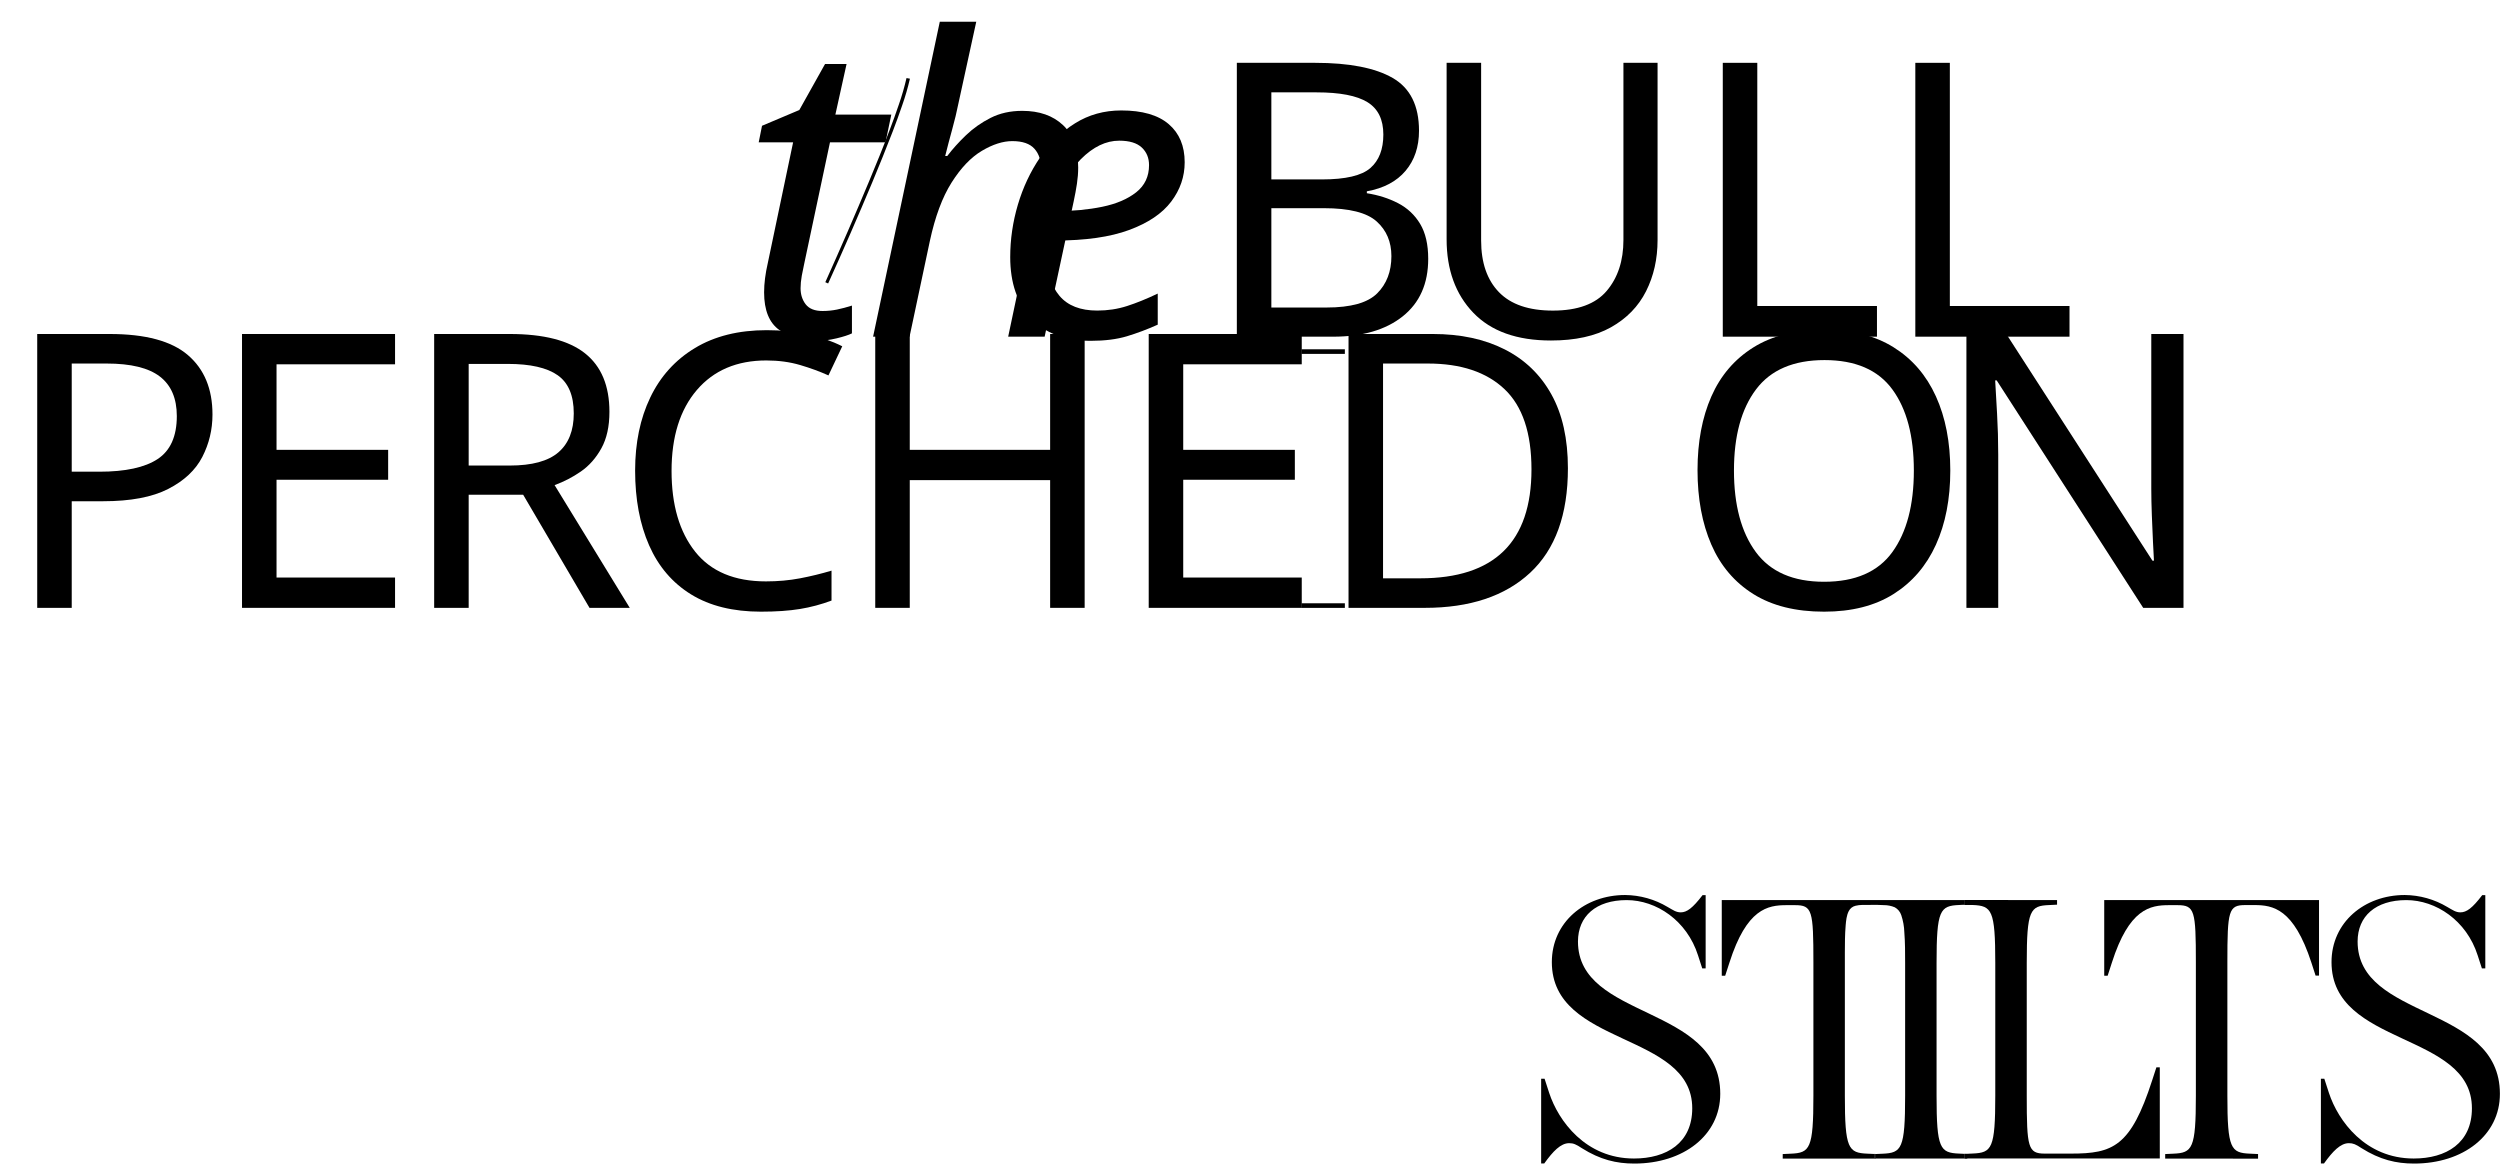
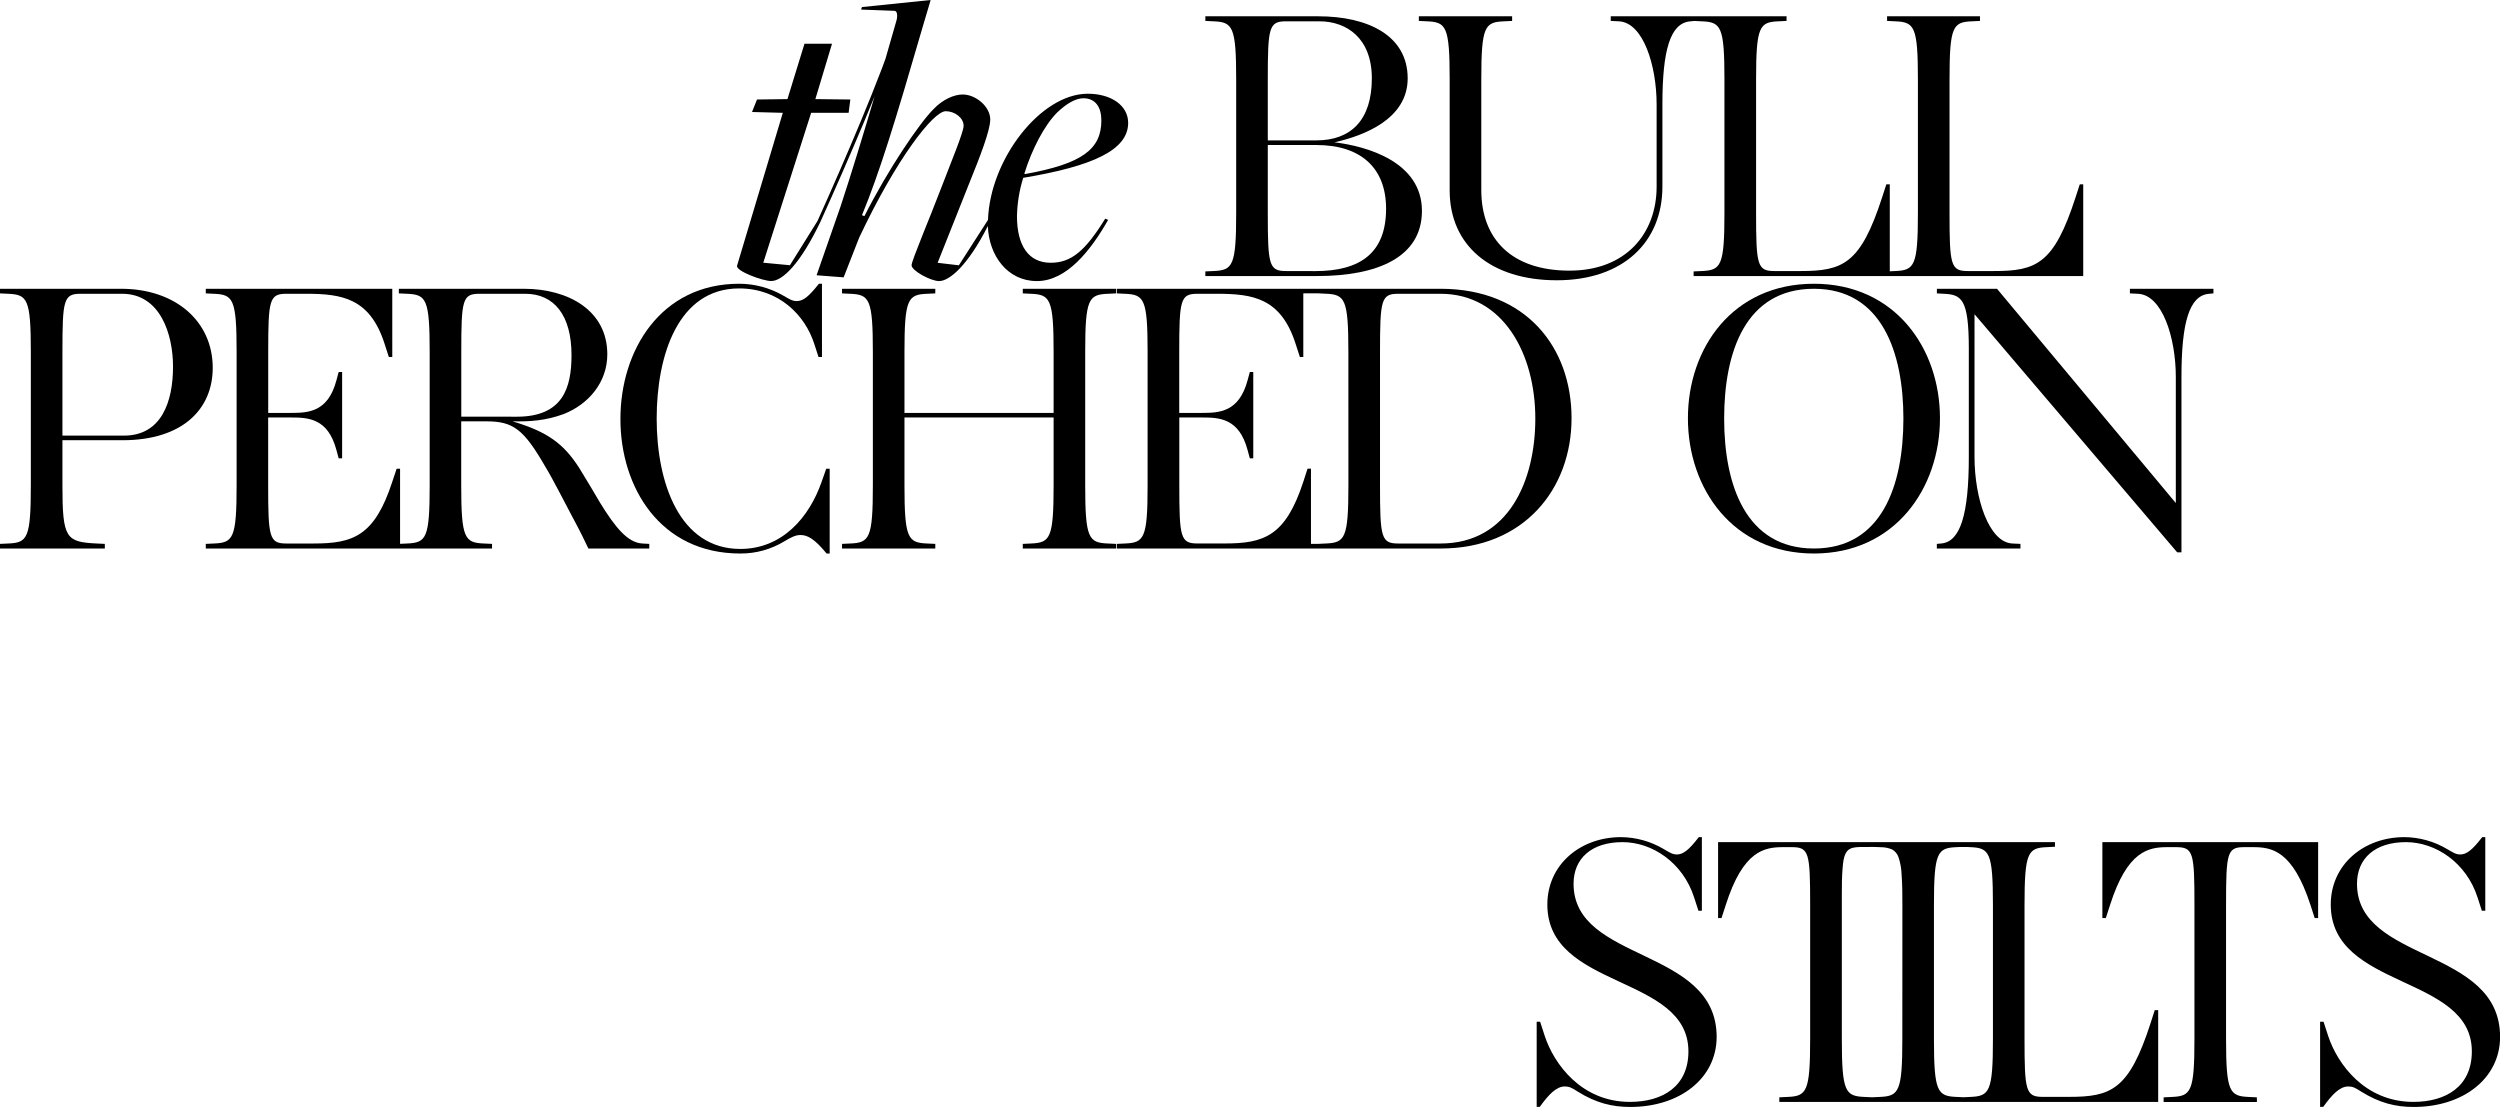
- <svg xmlns="http://www.w3.org/2000/svg" viewBox="0 0 1460.06 679.55">
-   <defs>
-     <style>.cls-1,.cls-7{font-size:224px;font-family:AWConquerorStdDidot-Light, AWConqueror Std Didot;font-weight:300;}.cls-1{letter-spacing:-0.12em;}.cls-2{letter-spacing:-0.06em;}.cls-3,.cls-7{letter-spacing:-0.1em;}.cls-4{letter-spacing:-0.04em;}.cls-5{font-size:242px;font-family:FreightBigProBook-Italic, FreightBig Pro;font-style:italic;letter-spacing:-0.04em;}.cls-6{letter-spacing:0em;}.cls-8{letter-spacing:-0.12em;}.cls-9{letter-spacing:-0.12em;}.cls-10{letter-spacing:-0.08em;}.cls-11{letter-spacing:-0.06em;}</style>
-   </defs>
+ <svg xmlns="http://www.w3.org/2000/svg" viewBox="0 0 1453.12 643.38">
  <g id="Layer_2" data-name="Layer 2">
    <g id="Text">
-       <g id="_6" data-name="6">
-         <text class="cls-1" transform="translate(700.61 196.63)">B<tspan class="cls-2" x="124.09" y="0">U</tspan>
-           <tspan class="cls-3" x="283.8" y="0">L</tspan>
-           <tspan class="cls-4" x="396.25" y="0">L</tspan>
-         </text>
-         <text class="cls-5" transform="translate(432.46 196.63)">th<tspan class="cls-6" x="145.92" y="0">e</tspan>
-         </text>
-         <path d="M482,164.81q13.2-29.33,25.6-59C511.73,95.9,515.77,86,519.56,76c1.87-5,3.75-10,5.44-15.1a145.49,145.49,0,0,0,4.42-15.31l2,.37a145,145,0,0,1-4.52,15.57c-1.71,5.1-3.61,10.13-5.5,15.16-3.83,10-7.9,20-12,29.87q-12.43,29.7-25.75,59Z" />
-         <text class="cls-7" transform="translate(0 355)">P<tspan class="cls-8" x="119.61" y="0">E</tspan>
-           <tspan class="cls-9" x="231.83" y="0">R</tspan>
-           <tspan class="cls-10" x="357.27" y="0">C</tspan>
-           <tspan class="cls-11" x="489.43" y="0">H</tspan>
-           <tspan x="649.14" y="0">E</tspan>
-           <tspan class="cls-4" x="765.84" y="0">D </tspan>
-           <tspan class="cls-10" x="977.74" y="0">O</tspan>
-           <tspan class="cls-4" x="1126.7" y="0">N</tspan>
-         </text>
-         <path d="M805.49,355H805v0Z" />
-         <rect x="760.06" y="203.99" width="25.37" height="2.69" />
-         <rect x="760.06" y="352.33" width="25.37" height="2.69" />
-         <path d="M954.5,679.55c-10.52,0-19.93-2.24-30.68-9-3.36-2.24-4.93-2.91-7.4-2.91-4.92,0-9.4,4.71-14.56,11.87h-1.79v-49.5h2l2.69,8.29c5.37,16.35,21.28,38.3,49.5,38.3,19,0,34.05-9,34.05-29.34,0-44.8-82-35.84-82-85.35,0-23.29,19.27-39.2,42.79-39.2a49.29,49.29,0,0,1,24.86,7c3.14,1.79,4.93,3.13,7.62,3.13,3.58,0,6.94-2.46,12.77-10.08h1.79v42.79h-2l-2.46-7.62c-6.5-20.38-24.42-32.25-41.67-32.25-17.92,0-28.44,9.4-28.44,24.19,0,45.92,83.1,36.73,83.1,88.93C1004.68,663,983.18,679.55,954.5,679.55Z" />
-         <path d="M1095.07,673.93l-.34,0v2.69h.67V674Z" />
-         <path d="M1095.07,673.93l-.34,0v2.69h.67V674Zm52.32-148.26v2.68l.78,0,.77,0v-2.68Zm.78,148.24-.78,0v2.69h1.55V674Z" />
-         <path d="M1144.24,673.73l3.93.18-.78,0v2.69h-52V674l-.33,0,4.37-.2c11.2-.45,13.21-2.91,13.21-33.82V562.4c0-5.95,0-11.91-.46-17.85a35.34,35.34,0,0,0-1.8-10.1,8.17,8.17,0,0,0-3.75-4.55,16.18,16.18,0,0,0-6.34-1.28c-2.86-.2-5.72-.19-8.58-.13-2.62,0-5.46-.15-8,.49a5.92,5.92,0,0,0-4,3.15c-1.29,2.51-1.56,5.55-1.8,8.32-.45,5.26-.45,10.57-.47,15.85,0,1.89,0,3.77,0,5.65v78c0,30.91,2,33.37,13.22,33.82l4.37.2-.34,0v2.69h-53.54V674l4.71-.22c11.2-.45,13.21-2.91,13.21-33.82V562c0-30.24-.67-33.37-10.75-33.37h-4.93c-11,0-23.29,2-33.37,33.6l-2.47,7.61h-2V525.67h141.81v2.68l.78,0-2.3.11-1.63.08C1133,529,1131,531.49,1131,562.4v77.51C1131,670.82,1133,673.28,1144.24,673.73Z" />
-         <path d="M1259.39,623.33l-2.47,7.62c-12.54,38.75-22.85,42.78-47.49,42.78H1194.2c-9.85,0-10.53-3.58-10.53-33.82V562.4c0-30.91,2-33.37,13-33.82l4.7-.23v-2.68h-54v2.68l.78,0,2.29.11,1.63.08c11.2.45,13.22,2.91,13.22,33.82v77.51c0,30.91-2,33.37-13.22,33.82l-3.92.18-.78,0v2.69h114V623.33Z" />
-         <path d="M1264.52,676.64V674l4.7-.22c11.2-.45,13.22-2.91,13.22-33.82V562c0-30.24-.68-33.37-10.76-33.37h-4.92c-11,0-23.3,2-33.38,33.6l-2.46,7.61h-2V525.67h125.44v44.12h-2l-2.46-7.61c-10.3-31.59-22.4-33.6-33.38-33.6h-5.15c-9.85,0-10.53,3.13-10.53,33.37v78c0,30.91,2,33.37,13.22,33.82l4.7.22v2.69Z" />
-         <path d="M1409.89,679.55c-10.53,0-19.94-2.24-30.69-9-3.36-2.24-4.93-2.91-7.39-2.91-4.93,0-9.41,4.71-14.56,11.87h-1.79v-49.5h2l2.69,8.29c5.38,16.35,21.28,38.3,49.51,38.3,19,0,34-9,34-29.34,0-44.8-82-35.84-82-85.35,0-23.29,19.26-39.2,42.78-39.2a49.33,49.33,0,0,1,24.87,7c3.13,1.79,4.93,3.13,7.61,3.13,3.59,0,7-2.46,12.77-10.08h1.79v42.79h-2l-2.47-7.62c-6.49-20.38-24.41-32.25-41.66-32.25-17.92,0-28.45,9.4-28.45,24.19,0,45.92,83.1,36.73,83.1,88.93C1460.06,663,1438.56,679.55,1409.89,679.55Z" />
-         <polygon points="1172.8 525.67 1172.8 528.5 1145.87 528.5 1148.17 528.39 1147.39 528.35 1147.39 525.67 1172.8 525.67" />
-       </g>
+       <path d="M826.5,122.59c0-28.67-32.26-37.63-50.85-39.87,17-3.81,42.56-13.44,42.56-37.18,0-24.87-23.07-36.07-52-36.07H700.61v2.69l4.7.23c11.2.44,13.22,2.91,13.22,33.82v77.5c0,30.91-2,33.38-13.22,33.83l-4.7.22v2.69h65C800.73,160.45,826.5,149.47,826.5,122.59ZM736.9,46.21c0-30.24.67-33.82,10.52-33.82h19.49c15.9,0,30.47,9.85,30.47,33.15,0,24.19-12.1,36.06-32.26,36.06H736.9Zm10.52,111.33c-9.85,0-10.52-3.59-10.52-33.83V84.29h28.22c26.21,0,40.54,13.66,40.54,37,0,25.76-15,36.29-41.21,36.29Z" />
+       <path d="M842.62,46.21v64.51c0,32,24,52.19,62.27,52.19,38.53,0,61.38-22.17,61.38-54.43V60.77c0-31.58,4.48-47.49,16.35-48.38l2.23-.21,4.27.21c11.2.44,13.21,2.91,13.21,33.82v77.5c0,30.91-2,33.38-13.21,33.83l-4.71.22v2.69h226.46V107.14h-2l-2.47,7.61c-12.54,38.76-22.84,42.79-47.48,42.79h-15.24c-9.85,0-10.52-3.59-10.52-33.83V46.21c0-30.91,2-33.38,13-33.82l4.7-.23V9.47h-54v2.69l4.7.23c11.2.44,13.22,2.91,13.22,33.82v77.5c0,30.91-2,33.38-13.22,33.83l-3.13.15V107.14h-2l-2.46,7.61c-12.55,38.76-22.85,42.79-47.49,42.79h-15.23c-9.86,0-10.53-3.59-10.53-33.83V46.21c0-30.91,2-33.38,13-33.82l4.71-.23V9.47H936.25v2.69l4.71.23c14.11.67,21.95,25.53,21.95,48.38v47.71c0,27.11-17.7,48.83-50.63,48.83C878.69,157.31,861,139,861,110.5V46.21c0-30.91,2-33.38,13.22-33.82l4.7-.23V9.47H824.7v2.69l4.71.23C840.6,12.83,842.62,15.3,842.62,46.21Z" />
+       <path d="M448.26,163.35c6.53,0,16.94-9.92,28.8-34.85h0q13.1-28.91,25.38-58.16,3-7.2,5.94-14.44c-6.16,20.83-13.57,45.26-19.91,64.39L474.63,160l15.73,1.21,9-23c21.54-45.73,43.08-73.57,50.34-73.57,5.32,0,10.4,3.88,10.4,8.47,0,3.63-7.26,21.06-12.34,34.37-7.74,20.33-17.91,44-17.91,46.71,0,3.14,11.13,9.19,16,9.19,6.05,0,16.78-9.16,28.34-32,.57,17.09,11.34,32,28.53,32s31.22-17.66,41.38-35.57l-1.69-.73c-11.62,18.88-19.84,25.65-31.7,25.65-12.83,0-19.6-9.92-19.6-27.1a80.74,80.74,0,0,1,3.63-22.27c40.65-6.77,61-16.21,61-31.94,0-10.16-9.92-16.94-23.47-16.94-27.51,0-56.87,38.34-58,73.35l0,0-16.94,26.38-12.34-1.46S557.16,122,563,107.45c6.77-16.7,12.58-31.7,12.58-38,0-7.51-8.47-14.53-16-14.53-5.08,0-11.62,2.91-16.94,8.47-8.47,8.48-26.62,35.34-40.18,62.2l-1.45-.48c10.17-24.69,19.12-53.73,35.34-109.63L540.94,0,501,4.11l-.48,1.46,19.36.72c1.69,0,1.94,2.91,1.21,5.57,0,0-2.53,9-6.42,22.34q-1,2.79-2.06,5.58c-3.8,10-7.84,19.94-11.93,29.85q-12.33,29.61-25.54,58.87l-16,25.66-15.49-1.46,27.83-87.12h21.78l1-7.74-20.33-.24,9.68-32.19h-16L457.7,57.6,440,57.84l-2.9,7.26,17.91.48L428.42,154.4C427.45,157.54,443.42,163.35,448.26,163.35Zm166.25-98c5.32-5.08,10.65-8.23,15.25-8.23,7.26,0,10.4,5.57,10.4,12.83,0,16.7-10.89,25.17-44.28,31.22l-.49-.24C599.75,86.88,607,72.84,614.51,65.34Z" />
+       <path d="M70.34,167.85H0v2.68l4.7.23c11.2.45,13.22,2.91,13.22,33.82v77.5c0,30.92-2,33.38-13.22,33.83l-4.7.22v2.69H60.93v-2.69l-4.71-.22C38.3,315,36.29,313,36.29,282.08v-26.2H71.23c34.72,0,52.42-17.92,52.42-42.11C123.65,186.88,102.14,167.85,70.34,167.85Zm1.79,85.34H36.29V204.58c0-30.24.67-33.82,10.53-33.82H71c22.17,0,29.57,23.52,29.57,42.33C100.58,233.48,93.86,253.19,72.13,253.19Z" />
+       <path d="M348.76,292.17c-2.24-3.81-8.29-14.12-12.09-20.17-9.19-14.33-18.6-21.05-38.76-27.1,10.31.22,19.49-.45,29.8-4.26C342,235,353,222.28,353,205.93c0-25.32-22.4-38.08-48.61-38.08H231.83v2.68l4.71.23c11.2.45,13.21,2.91,13.21,33.82v77.5c0,30.92-2,33.38-13.21,33.83l-4,.19V272.45h-2L228,280.07c-10.3,31.58-22.85,35.84-45.7,35.84h-15.9c-9.86,0-10.53-3.59-10.53-33.83V242.66h13.22c10.08,0,21.5.45,26.43,18.82l1.34,4.92h2V216.23h-2l-1.34,4.93C190.62,239.53,179.2,240,169.12,240H155.9V204.58c0-30.24.67-33.82,10.53-33.82h11.42c20.84,0,37.19,2.46,45.7,29.12l2.46,7.61h2V167.85H119.61v2.68l4.71.23c11.2.45,13.21,2.91,13.21,33.82v77.5c0,30.92-2,33.38-13.21,33.83l-4.71.22v2.69H286v-2.69l-4.7-.22c-11.2-.45-13.22-2.91-13.22-33.83V244.9h14.56c15.68,0,21.73,4.48,34.5,26.66,4.25,6.94,11,20.38,15.45,28.67,4.71,8.73,7.4,14.33,9.41,18.59h35.39v-2.69l-4-.22C364.89,315.46,357.72,306.72,348.76,292.17Zm-80.64-50V204.58c0-30.24.67-33.82,10.53-33.82h26.66c16.8,0,26.88,12.54,26.88,35.61,0,19-4.93,35.84-31.81,35.84Z" />
+       <path d="M477.56,280.07c-7.17,20.61-22.85,39-47.27,39-35.39,0-48.6-38.52-48.6-75.71,0-37,12.54-75.71,47.93-75.71,23.07,0,38.31,15.46,43.68,32.26l2.47,7.61h2V164.93H476c-6.05,7.62-9.18,10.08-13,10.08-2.47,0-4.48-1.34-7.62-3.13a51.36,51.36,0,0,0-25.76-6.95c-45.47,0-69,38.53-69,78.63,0,39.65,23.07,78.17,69.66,78.17a48.76,48.76,0,0,0,25.76-7.17c3.81-2.24,6.28-3.58,9.19-3.58,4,0,8.06,2,15.23,10.75h1.79V272.45h-2Z" />
+       <path d="M594.49,170.53l4.7.23c11.2.45,13.22,2.91,13.22,33.82V240H525.72V204.58c0-30.91,2-33.37,13.21-33.82l4.71-.23v-2.68H489.43v2.68l4.7.23c11.2.45,13.22,2.91,13.22,33.82v77.5c0,30.92-2,33.38-13.22,33.83l-4.7.22v2.69h54.21v-2.69l-4.71-.22c-11.2-.45-13.21-2.91-13.21-33.83V242.66h86.69v39.42c0,30.92-2,33.38-13.22,33.83l-4.7.22v2.69h54.2v-2.69l-4.7-.22c-11.2-.45-13.22-2.91-13.22-33.83v-77.5c0-30.91,2-33.37,13.22-33.82l4.7-.23v-2.68h-54.2Z" />
+       <path d="M837.3,167.85H778.49v0H753.12v0h-104v2.68l4.71.23c11.2.45,13.21,2.91,13.21,33.82v77.5c0,30.92-2,33.38-13.21,33.83l-4.71.22v2.69h104v0h25.37v0h19.57v0h.49l-.48,0h39.45c48.16,0,75.94-34.5,75.94-75.71C913.46,202.12,887.25,167.85,837.3,167.85ZM783.76,282.08c0,30.92-2,33.38-13.21,33.83l-4.71.22v0H762v-43.7h-2l-2.46,7.62c-10.31,31.58-22.85,35.84-45.7,35.84H696c-9.86,0-10.53-3.59-10.53-33.83V242.66h13.22c10.08,0,21.5.45,26.43,18.82l1.34,4.92h2V216.23h-2l-1.34,4.93C720.15,239.53,708.73,240,698.65,240H685.43V204.58c0-30.24.67-33.82,10.53-33.82h11.42c20.83,0,37.18,2.46,45.7,29.12l2.46,7.61h2v-37h8.28v0l4.71.23c11.2.45,13.21,2.91,13.21,33.82Zm53.54,33.83H812.66c-9.86,0-10.53-3.59-10.53-33.83v-77.5c0-30.24.67-33.82,10.53-33.82H837.3c36.51,0,55.1,34.94,55.1,72.57C892.4,279.17,877,315.91,837.3,315.91Z" />
+       <path d="M1054.35,164.93c-47.26,0-73.25,37.41-73.25,78.18s26,78.62,73.25,78.62c47,0,73.25-37.85,73.25-78.62S1101.39,164.93,1054.35,164.93Zm0,153.89c-39.65,0-52.19-37-52.19-75.49,0-39,12.54-75.48,52.19-75.48,39.42,0,52,37,52,75.48C1106.32,282.31,1093.77,318.82,1054.35,318.82Z" />
+       <path d="M1264.69,219.14v73.25L1160.75,167.85h-34.94v2.68l4,.23c10.3.45,14.56,2.91,14.56,31.81v62.94c0,33.6-4.93,49.5-16.13,50.4l-2.46.22v2.69h48.6v-2.69l-4.7-.22c-13.66-.67-22-26.21-22-50.4V182.63l117.82,138.43h2.47V219.14c0-31.58,4.48-47.49,16.12-48.38l2.47-.23v-2.68H1238v2.68l4.7.23C1256.85,171.43,1264.69,196.29,1264.69,219.14Z" />
+       <path d="M914.63,513.68c0-14.78,10.53-24.19,28.45-24.19,17.25,0,35.17,11.87,41.66,32.25l2.47,7.62h2V486.58h-1.79c-5.82,7.61-9.18,10.08-12.77,10.08-2.68,0-4.48-1.35-7.61-3.14a49.39,49.39,0,0,0-24.87-6.94c-23.51,0-42.78,15.9-42.78,39.2,0,49.5,82,40.54,82,85.34,0,20.38-15,29.35-34,29.35-28.23,0-44.13-22-49.51-38.31l-2.69-8.29h-2v49.51h1.79c5.15-7.17,9.63-11.88,14.56-11.88,2.46,0,4,.68,7.39,2.92,10.75,6.72,20.16,9,30.69,9,28.67,0,50.18-16.58,50.18-40.77C997.74,550.42,914.63,559.6,914.63,513.68Z" />
+       <path d="M1250,594.77c-12.54,38.75-22.85,42.78-47.49,42.78h-15.23c-9.85,0-10.53-3.58-10.53-33.82V526.22c0-30.91,2-33.37,13-33.82l4.7-.23v-2.68H998.63v44.12h2l2.47-7.61c10.08-31.59,22.4-33.6,33.37-33.6h4.93c10.08,0,10.75,3.13,10.75,33.37v78c0,30.91-2,33.37-13.21,33.82l-4.71.22v2.69h220.21V587.15h-2Zm-144.27,9c0,30.91-2,33.37-13.21,33.82l-4.37.2-4.37-.2c-11.2-.45-13.22-2.91-13.22-33.82v-78c0-1.88,0-3.76,0-5.64,0-5.29,0-10.59.48-15.86.23-2.77.5-5.81,1.79-8.32a6,6,0,0,1,4-3.15c2.56-.64,5.4-.43,8-.49,2.86-.06,5.73-.07,8.58.13a16.33,16.33,0,0,1,6.34,1.29,8.16,8.16,0,0,1,3.76,4.54,35.75,35.75,0,0,1,1.8,10.11c.44,5.93.45,11.9.45,17.84Zm52.66,0c0,30.91-2,33.37-13.22,33.82l-3.92.18-3.93-.18c-11.2-.45-13.22-2.91-13.22-33.82V526.22c0-30.91,2-33.37,13.22-33.82l1.63-.08h4.59l1.63.08c11.2.45,13.22,2.91,13.22,33.82Z" />
+       <path d="M1222,533.62h2l2.47-7.62c10.08-31.58,22.4-33.6,33.37-33.6h4.93c10.08,0,10.75,3.14,10.75,33.38v78c0,30.91-2,33.37-13.21,33.82l-4.71.23v2.69h54.21v-2.69l-4.7-.23c-11.2-.45-13.22-2.91-13.22-33.82v-78c0-30.24.67-33.38,10.53-33.38h5.15c11,0,23.07,2,33.38,33.6l2.46,7.62h2V489.49H1222Z" />
+       <path d="M1370,513.68c0-14.78,10.52-24.19,28.44-24.19,17.25,0,35.17,11.87,41.67,32.25l2.46,7.62h2V486.58h-1.79c-5.83,7.61-9.19,10.08-12.77,10.08-2.69,0-4.48-1.35-7.62-3.14a49.38,49.38,0,0,0-24.86-6.94c-23.52,0-42.78,15.9-42.78,39.2,0,49.5,82,40.54,82,85.34,0,20.38-15,29.35-34,29.35-28.22,0-44.13-22-49.5-38.31l-2.69-8.29h-2v49.51h1.8c5.15-7.17,9.63-11.88,14.56-11.88,2.46,0,4,.68,7.39,2.92,10.75,6.72,20.16,9,30.69,9,28.67,0,50.17-16.58,50.17-40.77C1453.12,550.42,1370,559.6,1370,513.68Z" />
    </g>
  </g>
</svg>
